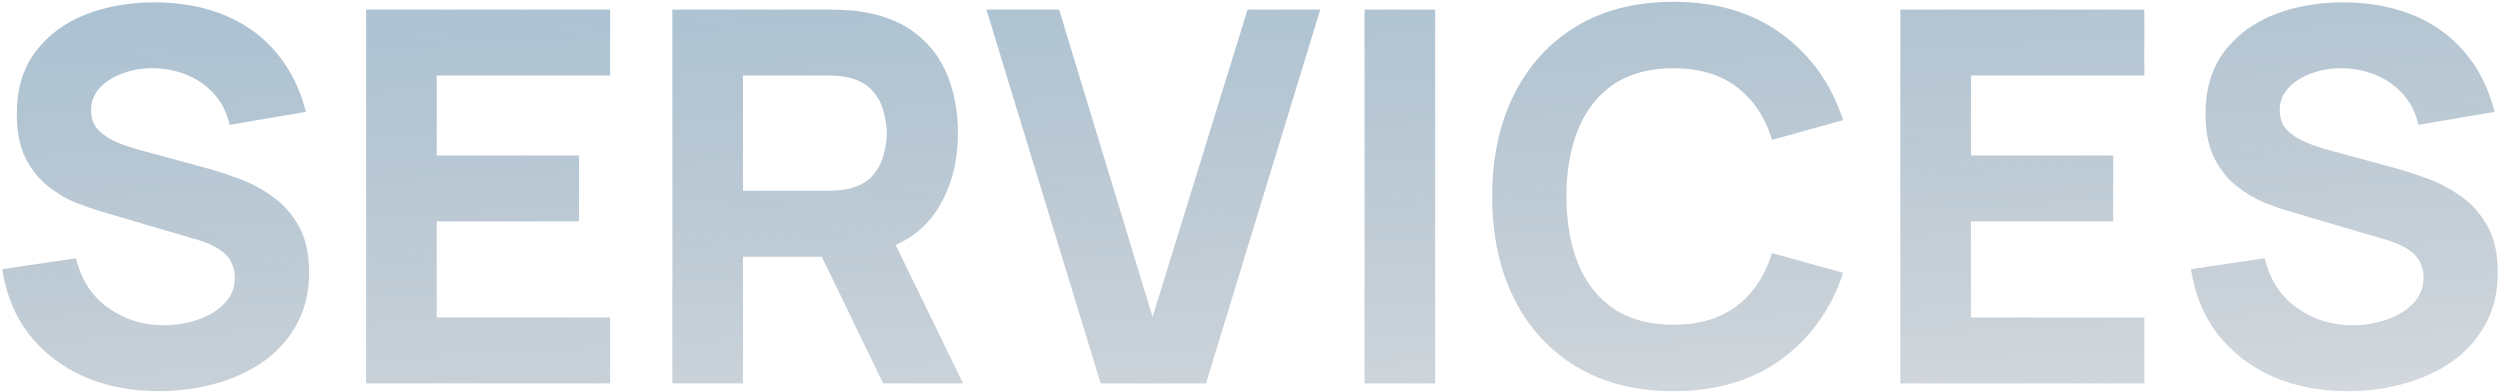
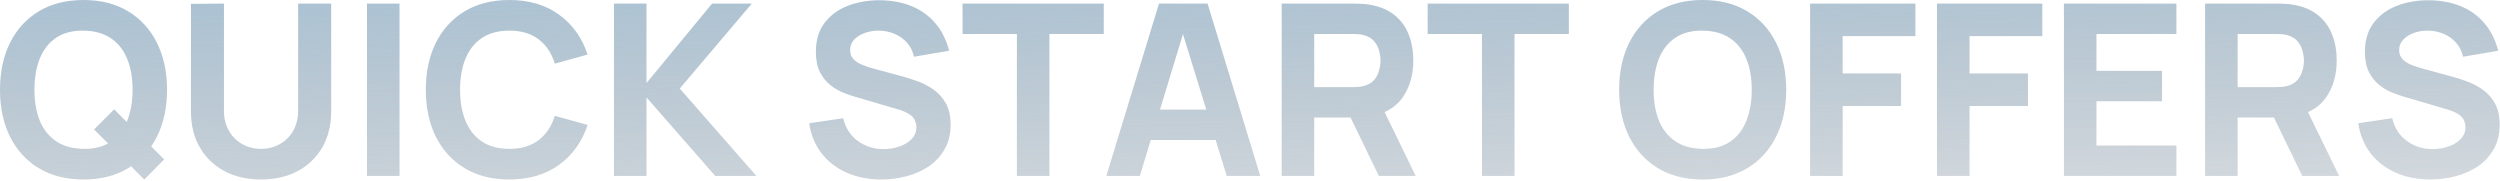
- <svg xmlns="http://www.w3.org/2000/svg" width="626" height="98" viewBox="0 0 626 98" fill="none">
-   <path d="M39.823 97.95C32.89 97.95 26.628 96.737 21.038 94.31C15.492 91.84 10.92 88.33 7.323 83.78C3.77 79.187 1.517 73.727 0.563 67.4L19.023 64.67C20.323 70.043 23.01 74.182 27.083 77.085C31.157 79.988 35.793 81.44 40.993 81.44C43.897 81.44 46.713 80.985 49.443 80.075C52.173 79.165 54.405 77.822 56.138 76.045C57.915 74.268 58.803 72.08 58.803 69.48C58.803 68.527 58.652 67.617 58.348 66.75C58.088 65.84 57.633 64.995 56.983 64.215C56.333 63.435 55.402 62.698 54.188 62.005C53.018 61.312 51.523 60.683 49.703 60.12L25.393 52.97C23.573 52.45 21.45 51.713 19.023 50.76C16.64 49.807 14.322 48.442 12.068 46.665C9.815 44.888 7.93 42.548 6.413 39.645C4.94 36.698 4.203 32.993 4.203 28.53C4.203 22.247 5.785 17.025 8.948 12.865C12.112 8.705 16.337 5.607 21.623 3.57C26.91 1.533 32.76 0.537 39.173 0.58C45.63 0.667 51.393 1.772 56.463 3.895C61.533 6.018 65.78 9.117 69.203 13.19C72.627 17.22 75.097 22.16 76.613 28.01L57.503 31.26C56.81 28.227 55.532 25.67 53.668 23.59C51.805 21.51 49.573 19.928 46.973 18.845C44.417 17.762 41.73 17.177 38.913 17.09C36.14 17.003 33.518 17.393 31.048 18.26C28.622 19.083 26.628 20.297 25.068 21.9C23.552 23.503 22.793 25.41 22.793 27.62C22.793 29.657 23.422 31.325 24.678 32.625C25.935 33.882 27.517 34.9 29.423 35.68C31.33 36.46 33.28 37.11 35.273 37.63L51.523 42.05C53.95 42.7 56.637 43.567 59.583 44.65C62.53 45.69 65.347 47.163 68.033 49.07C70.763 50.933 72.995 53.403 74.728 56.48C76.505 59.557 77.393 63.457 77.393 68.18C77.393 73.207 76.332 77.605 74.208 81.375C72.128 85.102 69.312 88.2 65.758 90.67C62.205 93.097 58.175 94.917 53.668 96.13C49.205 97.343 44.59 97.95 39.823 97.95ZM91.68 96V2.4H152.78V18.91H109.36V38.93H144.98V55.44H109.36V79.49H152.78V96H91.68ZM168.36 96V2.4H207.88C208.79 2.4 210.003 2.443 211.52 2.53C213.08 2.573 214.466 2.703 215.68 2.92C221.27 3.787 225.841 5.628 229.395 8.445C232.991 11.262 235.635 14.815 237.325 19.105C239.015 23.352 239.86 28.097 239.86 33.34C239.86 41.183 237.91 47.9 234.01 53.49C230.11 59.037 224 62.46 215.68 63.76L207.88 64.28H186.04V96H168.36ZM221.14 96L202.68 57.91L220.88 54.4L241.16 96H221.14ZM186.04 47.77H207.1C208.01 47.77 209.006 47.727 210.09 47.64C211.173 47.553 212.17 47.38 213.08 47.12C215.463 46.47 217.305 45.387 218.605 43.87C219.905 42.31 220.793 40.598 221.27 38.735C221.79 36.828 222.05 35.03 222.05 33.34C222.05 31.65 221.79 29.873 221.27 28.01C220.793 26.103 219.905 24.392 218.605 22.875C217.305 21.315 215.463 20.21 213.08 19.56C212.17 19.3 211.173 19.127 210.09 19.04C209.006 18.953 208.01 18.91 207.1 18.91H186.04V47.77ZM275.6 96L247 2.4H265.2L288.6 79.36L312.39 2.4H330.59L301.99 96H275.6ZM341.681 96V2.4H359.361V96H341.681ZM419.018 97.95C409.658 97.95 401.576 95.913 394.773 91.84C388.013 87.767 382.791 82.068 379.108 74.745C375.468 67.422 373.648 58.907 373.648 49.2C373.648 39.493 375.468 30.978 379.108 23.655C382.791 16.332 388.013 10.633 394.773 6.56C401.576 2.487 409.658 0.45 419.018 0.45C429.765 0.45 438.778 3.115 446.058 8.445C453.381 13.775 458.538 20.99 461.528 30.09L443.718 35.03C441.985 29.353 439.06 24.955 434.943 21.835C430.826 18.672 425.518 17.09 419.018 17.09C413.081 17.09 408.12 18.412 404.133 21.055C400.19 23.698 397.221 27.425 395.228 32.235C393.235 37.045 392.238 42.7 392.238 49.2C392.238 55.7 393.235 61.355 395.228 66.165C397.221 70.975 400.19 74.702 404.133 77.345C408.12 79.988 413.081 81.31 419.018 81.31C425.518 81.31 430.826 79.728 434.943 76.565C439.06 73.402 441.985 69.003 443.718 63.37L461.528 68.31C458.538 77.41 453.381 84.625 446.058 89.955C438.778 95.285 429.765 97.95 419.018 97.95ZM475.84 96V2.4H536.94V18.91H493.52V38.93H529.14V55.44H493.52V79.49H536.94V96H475.84ZM587.88 97.95C580.947 97.95 574.685 96.737 569.095 94.31C563.548 91.84 558.977 88.33 555.38 83.78C551.827 79.187 549.573 73.727 548.62 67.4L567.08 64.67C568.38 70.043 571.067 74.182 575.14 77.085C579.213 79.988 583.85 81.44 589.05 81.44C591.953 81.44 594.77 80.985 597.5 80.075C600.23 79.165 602.462 77.822 604.195 76.045C605.972 74.268 606.86 72.08 606.86 69.48C606.86 68.527 606.708 67.617 606.405 66.75C606.145 65.84 605.69 64.995 605.04 64.215C604.39 63.435 603.458 62.698 602.245 62.005C601.075 61.312 599.58 60.683 597.76 60.12L573.45 52.97C571.63 52.45 569.507 51.713 567.08 50.76C564.697 49.807 562.378 48.442 560.125 46.665C557.872 44.888 555.987 42.548 554.47 39.645C552.997 36.698 552.26 32.993 552.26 28.53C552.26 22.247 553.842 17.025 557.005 12.865C560.168 8.705 564.393 5.607 569.68 3.57C574.967 1.533 580.817 0.537 587.23 0.58C593.687 0.667 599.45 1.772 604.52 3.895C609.59 6.018 613.837 9.117 617.26 13.19C620.683 17.22 623.153 22.16 624.67 28.01L605.56 31.26C604.867 28.227 603.588 25.67 601.725 23.59C599.862 21.51 597.63 19.928 595.03 18.845C592.473 17.762 589.787 17.177 586.97 17.09C584.197 17.003 581.575 17.393 579.105 18.26C576.678 19.083 574.685 20.297 573.125 21.9C571.608 23.503 570.85 25.41 570.85 27.62C570.85 29.657 571.478 31.325 572.735 32.625C573.992 33.882 575.573 34.9 577.48 35.68C579.387 36.46 581.337 37.11 583.33 37.63L599.58 42.05C602.007 42.7 604.693 43.567 607.64 44.65C610.587 45.69 613.403 47.163 616.09 49.07C618.82 50.933 621.052 53.403 622.785 56.48C624.562 59.557 625.45 63.457 625.45 68.18C625.45 73.207 624.388 77.605 622.265 81.375C620.185 85.102 617.368 88.2 613.815 90.67C610.262 93.097 606.232 94.917 601.725 96.13C597.262 97.343 592.647 97.95 587.88 97.95Z" fill="url(#paint0_linear_855_401)" fill-opacity="0.62" />
+ <svg xmlns="http://www.w3.org/2000/svg" width="1358" height="98" viewBox="0 0 1358 98" fill="none">
+   <path d="M78.391 97.501L51.091 70.331L62.011 59.411L89.181 86.581L78.391 97.501ZM45.371 97.501C36.011 97.501 27.929 95.464 21.126 91.391C14.366 87.317 9.144 81.619 5.461 74.296C1.821 66.972 0.001 58.457 0.001 48.751C0.001 39.044 1.821 30.529 5.461 23.206C9.144 15.882 14.366 10.184 21.126 6.111C27.929 2.037 36.011 0.001 45.371 0.001C54.731 0.001 62.791 2.037 69.551 6.111C76.354 10.184 81.576 15.882 85.216 23.206C88.899 30.529 90.741 39.044 90.741 48.751C90.741 58.457 88.899 66.972 85.216 74.296C81.576 81.619 76.354 87.317 69.551 91.391C62.791 95.464 54.731 97.501 45.371 97.501ZM45.371 80.861C51.307 80.947 56.247 79.669 60.191 77.026C64.134 74.382 67.081 70.634 69.031 65.781C71.024 60.927 72.021 55.251 72.021 48.751C72.021 42.251 71.024 36.617 69.031 31.851C67.081 27.084 64.134 23.379 60.191 20.736C56.247 18.092 51.307 16.727 45.371 16.641C39.434 16.554 34.494 17.832 30.551 20.476C26.607 23.119 23.639 26.867 21.646 31.721C19.696 36.574 18.721 42.251 18.721 48.751C18.721 55.251 19.696 60.884 21.646 65.651C23.639 70.417 26.607 74.122 30.551 76.766C34.494 79.409 39.434 80.774 45.371 80.861ZM141.806 97.501C134.266 97.501 127.636 95.984 121.916 92.951C116.196 89.874 111.733 85.562 108.526 80.016C105.32 74.469 103.716 67.947 103.716 60.451V2.081L121.656 1.951V60.321C121.656 63.397 122.176 66.192 123.216 68.706C124.256 71.219 125.686 73.386 127.506 75.206C129.37 77.026 131.515 78.434 133.941 79.431C136.411 80.384 139.033 80.861 141.806 80.861C144.666 80.861 147.31 80.362 149.736 79.366C152.206 78.369 154.351 76.961 156.171 75.141C157.991 73.321 159.4 71.154 160.396 68.641C161.436 66.127 161.956 63.354 161.956 60.321V1.951H179.896V60.451C179.896 67.947 178.293 74.469 175.086 80.016C171.88 85.562 167.416 89.874 161.696 92.951C155.976 95.984 149.346 97.501 141.806 97.501ZM199.342 95.551V1.951H217.022V95.551H199.342ZM276.679 97.501C267.319 97.501 259.238 95.464 252.434 91.391C245.674 87.317 240.453 81.619 236.769 74.296C233.129 66.972 231.309 58.457 231.309 48.751C231.309 39.044 233.129 30.529 236.769 23.206C240.453 15.882 245.674 10.184 252.434 6.111C259.238 2.037 267.319 0.001 276.679 0.001C287.426 0.001 296.439 2.666 303.719 7.996C311.043 13.326 316.199 20.541 319.189 29.641L301.379 34.581C299.646 28.904 296.721 24.506 292.604 21.386C288.488 18.222 283.179 16.641 276.679 16.641C270.743 16.641 265.781 17.962 261.794 20.606C257.851 23.249 254.883 26.976 252.889 31.786C250.896 36.596 249.899 42.251 249.899 48.751C249.899 55.251 250.896 60.906 252.889 65.716C254.883 70.526 257.851 74.252 261.794 76.896C265.781 79.539 270.743 80.861 276.679 80.861C283.179 80.861 288.488 79.279 292.604 76.116C296.721 72.952 299.646 68.554 301.379 62.921L319.189 67.861C316.199 76.961 311.043 84.176 303.719 89.506C296.439 94.836 287.426 97.501 276.679 97.501ZM333.501 95.551V1.951H351.181V45.111L386.801 1.951H408.381L369.251 48.101L410.851 95.551H388.491L351.181 52.911V95.551H333.501ZM478.803 97.501C471.869 97.501 465.608 96.287 460.018 93.861C454.471 91.391 449.899 87.881 446.303 83.331C442.749 78.737 440.496 73.277 439.543 66.951L458.003 64.221C459.303 69.594 461.989 73.732 466.063 76.636C470.136 79.539 474.773 80.991 479.973 80.991C482.876 80.991 485.693 80.536 488.423 79.626C491.153 78.716 493.384 77.372 495.118 75.596C496.894 73.819 497.783 71.631 497.783 69.031C497.783 68.077 497.631 67.167 497.328 66.301C497.068 65.391 496.613 64.546 495.963 63.766C495.313 62.986 494.381 62.249 493.168 61.556C491.998 60.862 490.503 60.234 488.683 59.671L464.373 52.521C462.553 52.001 460.429 51.264 458.003 50.311C455.619 49.357 453.301 47.992 451.048 46.216C448.794 44.439 446.909 42.099 445.393 39.196C443.919 36.249 443.183 32.544 443.183 28.081C443.183 21.797 444.764 16.576 447.928 12.416C451.091 8.256 455.316 5.157 460.603 3.121C465.889 1.084 471.739 0.087 478.153 0.131C484.609 0.217 490.373 1.322 495.443 3.446C500.513 5.569 504.759 8.667 508.183 12.741C511.606 16.771 514.076 21.711 515.593 27.561L496.483 30.811C495.789 27.777 494.511 25.221 492.648 23.141C490.784 21.061 488.553 19.479 485.953 18.396C483.396 17.312 480.709 16.727 477.893 16.641C475.119 16.554 472.498 16.944 470.028 17.811C467.601 18.634 465.608 19.847 464.048 21.451C462.531 23.054 461.773 24.961 461.773 27.171C461.773 29.207 462.401 30.876 463.658 32.176C464.914 33.432 466.496 34.451 468.403 35.231C470.309 36.011 472.259 36.661 474.253 37.181L490.503 41.601C492.929 42.251 495.616 43.117 498.563 44.201C501.509 45.241 504.326 46.714 507.013 48.621C509.743 50.484 511.974 52.954 513.708 56.031C515.484 59.107 516.373 63.007 516.373 67.731C516.373 72.757 515.311 77.156 513.188 80.926C511.108 84.652 508.291 87.751 504.738 90.221C501.184 92.647 497.154 94.467 492.648 95.681C488.184 96.894 483.569 97.501 478.803 97.501ZM552.37 95.551V18.461H522.86V1.951H599.56V18.461H570.05V95.551H552.37ZM600.966 95.551L629.566 1.951H655.956L684.556 95.551H666.356L640.876 13.001H644.256L619.166 95.551H600.966ZM618.126 76.051V59.541H667.526V76.051H618.126ZM696.206 95.551V1.951H735.726C736.636 1.951 737.85 1.994 739.366 2.081C740.926 2.124 742.313 2.254 743.526 2.471C749.116 3.337 753.688 5.179 757.241 7.996C760.838 10.812 763.481 14.366 765.171 18.656C766.861 22.902 767.706 27.647 767.706 32.891C767.706 40.734 765.756 47.451 761.856 53.041C757.956 58.587 751.846 62.011 743.526 63.311L735.726 63.831H713.886V95.551H696.206ZM748.986 95.551L730.526 57.461L748.726 53.951L769.006 95.551H748.986ZM713.886 47.321H734.946C735.856 47.321 736.853 47.277 737.936 47.191C739.02 47.104 740.016 46.931 740.926 46.671C743.31 46.021 745.151 44.937 746.451 43.421C747.751 41.861 748.64 40.149 749.116 38.286C749.636 36.379 749.896 34.581 749.896 32.891C749.896 31.201 749.636 29.424 749.116 27.561C748.64 25.654 747.751 23.942 746.451 22.426C745.151 20.866 743.31 19.761 740.926 19.111C740.016 18.851 739.02 18.677 737.936 18.591C736.853 18.504 735.856 18.461 734.946 18.461H713.886V47.321ZM805.006 95.551V18.461H775.496V1.951H852.196V18.461H822.686V95.551H805.006ZM924.902 97.501C915.542 97.501 907.46 95.464 900.657 91.391C893.897 87.317 888.675 81.619 884.992 74.296C881.352 66.972 879.532 58.457 879.532 48.751C879.532 39.044 881.352 30.529 884.992 23.206C888.675 15.882 893.897 10.184 900.657 6.111C907.46 2.037 915.542 0.001 924.902 0.001C934.262 0.001 942.322 2.037 949.082 6.111C955.885 10.184 961.107 15.882 964.747 23.206C968.43 30.529 970.272 39.044 970.272 48.751C970.272 58.457 968.43 66.972 964.747 74.296C961.107 81.619 955.885 87.317 949.082 91.391C942.322 95.464 934.262 97.501 924.902 97.501ZM924.902 80.861C930.839 80.947 935.779 79.669 939.722 77.026C943.665 74.382 946.612 70.634 948.562 65.781C950.555 60.927 951.552 55.251 951.552 48.751C951.552 42.251 950.555 36.617 948.562 31.851C946.612 27.084 943.665 23.379 939.722 20.736C935.779 18.092 930.839 16.727 924.902 16.641C918.965 16.554 914.025 17.832 910.082 20.476C906.139 23.119 903.17 26.867 901.177 31.721C899.227 36.574 898.252 42.251 898.252 48.751C898.252 55.251 899.227 60.884 901.177 65.651C903.17 70.417 906.139 74.122 910.082 76.766C914.025 79.409 918.965 80.774 924.902 80.861ZM983.247 95.551V1.951H1040.45V19.631H1000.93V39.911H1032.65V57.591H1000.93V95.551H983.247ZM1052.18 95.551V1.951H1109.38V19.631H1069.86V39.911H1101.58V57.591H1069.86V95.551H1052.18ZM1121.12 95.551V1.951H1182.22V18.461H1138.8V38.481H1174.42V54.991H1138.8V79.041H1182.22V95.551H1121.12ZM1197.8 95.551V1.951H1237.32C1238.23 1.951 1239.44 1.994 1240.96 2.081C1242.52 2.124 1243.9 2.254 1245.12 2.471C1250.71 3.337 1255.28 5.179 1258.83 7.996C1262.43 10.812 1265.07 14.366 1266.76 18.656C1268.45 22.902 1269.3 27.647 1269.3 32.891C1269.3 40.734 1267.35 47.451 1263.45 53.041C1259.55 58.587 1253.44 62.011 1245.12 63.311L1237.32 63.831H1215.48V95.551H1197.8ZM1250.58 95.551L1232.12 57.461L1250.32 53.951L1270.6 95.551H1250.58ZM1215.48 47.321H1236.54C1237.45 47.321 1238.44 47.277 1239.53 47.191C1240.61 47.104 1241.61 46.931 1242.52 46.671C1244.9 46.021 1246.74 44.937 1248.04 43.421C1249.34 41.861 1250.23 40.149 1250.71 38.286C1251.23 36.379 1251.49 34.581 1251.49 32.891C1251.49 31.201 1251.23 29.424 1250.71 27.561C1250.23 25.654 1249.34 23.942 1248.04 22.426C1246.74 20.866 1244.9 19.761 1242.52 19.111C1241.61 18.851 1240.61 18.677 1239.53 18.591C1238.44 18.504 1237.45 18.461 1236.54 18.461H1215.48V47.321ZM1320.25 97.501C1313.31 97.501 1307.05 96.287 1301.46 93.861C1295.92 91.391 1291.34 87.881 1287.75 83.331C1284.19 78.737 1281.94 73.277 1280.99 66.951L1299.45 64.221C1300.75 69.594 1303.43 73.732 1307.51 76.636C1311.58 79.539 1316.22 80.991 1321.42 80.991C1324.32 80.991 1327.14 80.536 1329.87 79.626C1332.6 78.716 1334.83 77.372 1336.56 75.596C1338.34 73.819 1339.23 71.631 1339.23 69.031C1339.23 68.077 1339.08 67.167 1338.77 66.301C1338.51 65.391 1338.06 64.546 1337.41 63.766C1336.76 62.986 1335.83 62.249 1334.61 61.556C1333.44 60.862 1331.95 60.234 1330.13 59.671L1305.82 52.521C1304 52.001 1301.87 51.264 1299.45 50.311C1297.06 49.357 1294.75 47.992 1292.49 46.216C1290.24 44.439 1288.35 42.099 1286.84 39.196C1285.36 36.249 1284.63 32.544 1284.63 28.081C1284.63 21.797 1286.21 16.576 1289.37 12.416C1292.54 8.256 1296.76 5.157 1302.05 3.121C1307.33 1.084 1313.18 0.087 1319.6 0.131C1326.05 0.217 1331.82 1.322 1336.89 3.446C1341.96 5.569 1346.2 8.667 1349.63 12.741C1353.05 16.771 1355.52 21.711 1357.04 27.561L1337.93 30.811C1337.23 27.777 1335.96 25.221 1334.09 23.141C1332.23 21.061 1330 19.479 1327.4 18.396C1324.84 17.312 1322.15 16.727 1319.34 16.641C1316.56 16.554 1313.94 16.944 1311.47 17.811C1309.05 18.634 1307.05 19.847 1305.49 21.451C1303.98 23.054 1303.22 24.961 1303.22 27.171C1303.22 29.207 1303.85 30.876 1305.1 32.176C1306.36 33.432 1307.94 34.451 1309.85 35.231C1311.75 36.011 1313.7 36.661 1315.7 37.181L1331.95 41.601C1334.37 42.251 1337.06 43.117 1340.01 44.201C1342.95 45.241 1345.77 46.714 1348.46 48.621C1351.19 50.484 1353.42 52.954 1355.15 56.031C1356.93 59.107 1357.82 63.007 1357.82 67.731C1357.82 72.757 1356.76 77.156 1354.63 80.926C1352.55 84.652 1349.74 87.751 1346.18 90.221C1342.63 92.647 1338.6 94.467 1334.09 95.681C1329.63 96.894 1325.01 97.501 1320.25 97.501Z" fill="url(#paint0_linear_2184_1592)" fill-opacity="0.62" />
  <defs>
-     <linearGradient id="paint0_linear_855_401" x1="313" y1="-133.5" x2="333.48" y2="228.706" gradientUnits="userSpaceOnUse">
+     <linearGradient id="paint0_linear_2184_1592" x1="679.553" y1="-133.949" x2="689.105" y2="229.164" gradientUnits="userSpaceOnUse">
      <stop stop-color="#4E9BD0" />
      <stop offset="1" stop-color="#060E1B" stop-opacity="0" />
    </linearGradient>
  </defs>
</svg>
